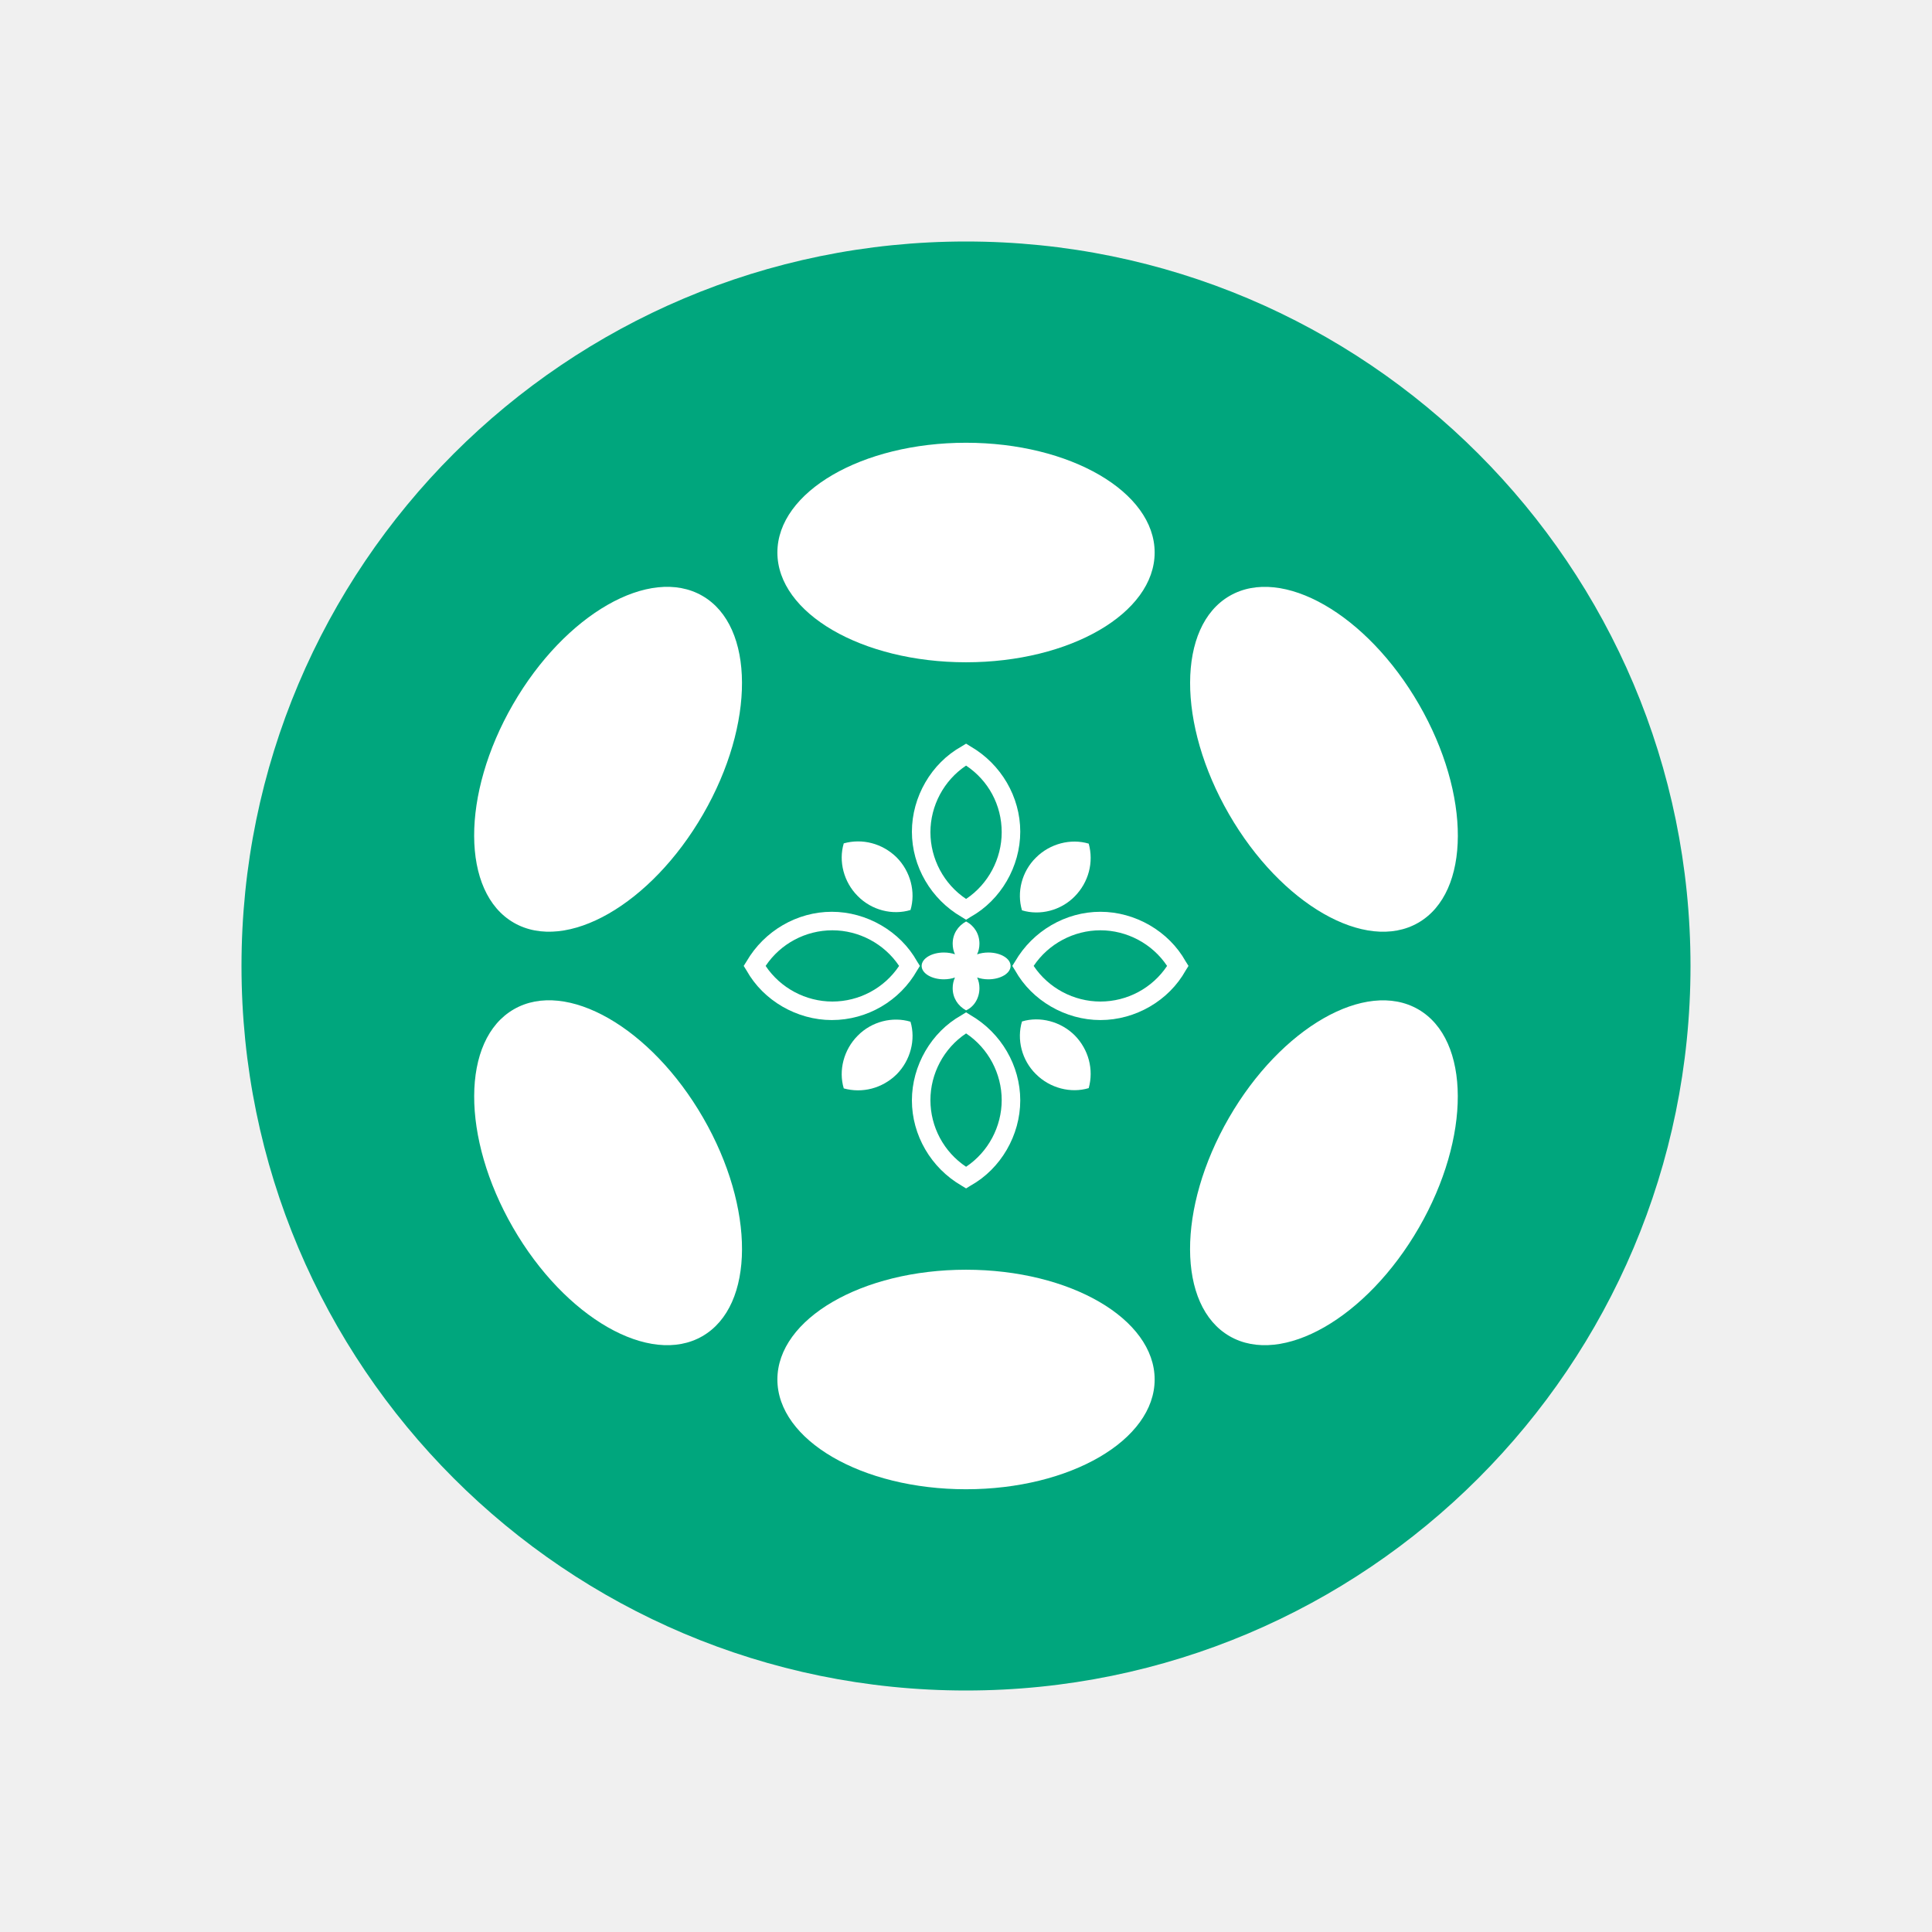
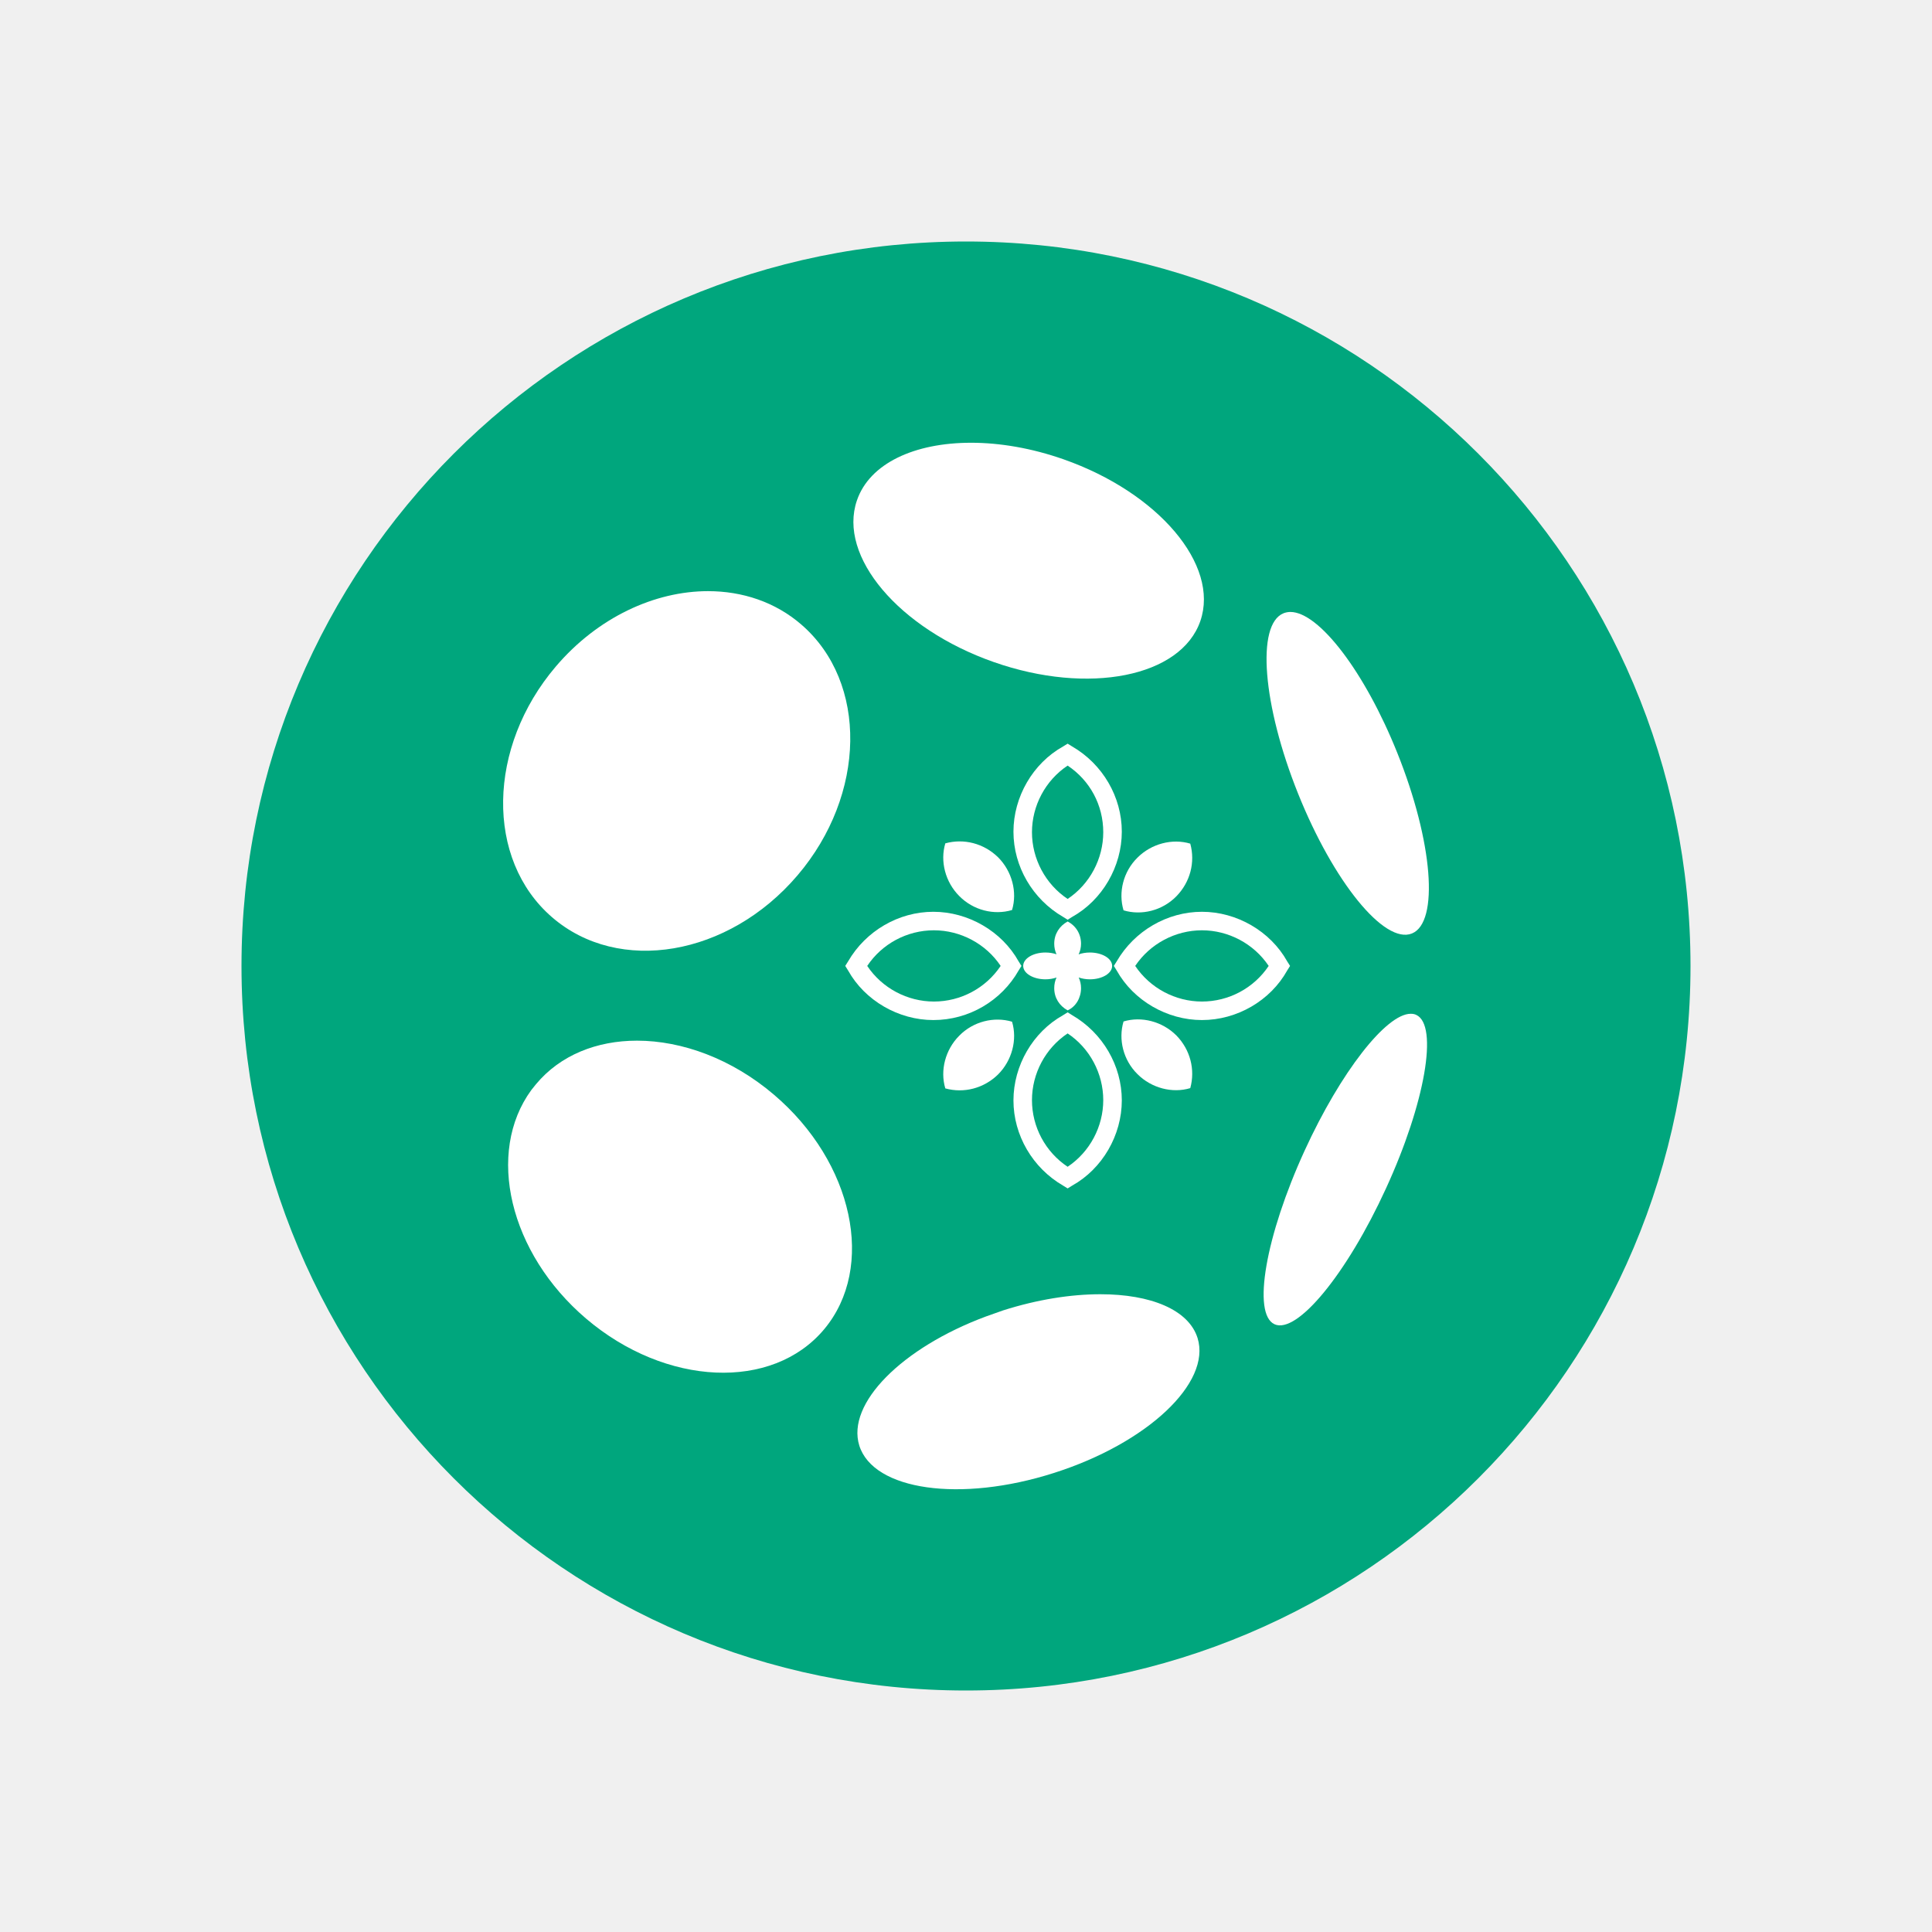
<svg xmlns="http://www.w3.org/2000/svg" width="48" height="48" viewBox="0 0 48 48" fill="none">
  <path d="M24 42C14.059 42 6 33.941 6 24C6 14.059 14.059 6 24 6C33.941 6 42 14.059 42 24C42 33.941 33.941 42 24 42Z" fill="#00A67D" />
-   <path d="M28.687 13.727C28.687 15.233 26.588 16.454 24 16.454C21.412 16.454 19.314 15.233 19.314 13.727C19.314 12.221 21.412 11 24 11C26.588 11 28.687 12.221 28.687 13.727Z" fill="white" />
-   <path d="M28.687 34.273C28.687 35.779 26.588 37 24 37C21.412 37 19.314 35.779 19.314 34.273C19.314 32.767 21.412 31.546 24 31.546C26.588 31.546 28.687 32.767 28.687 34.273Z" fill="white" />
-   <path d="M17.469 20.228C18.764 17.986 18.755 15.557 17.451 14.804C16.146 14.05 14.04 15.257 12.745 17.5C11.451 19.742 11.46 22.171 12.764 22.924C14.069 23.678 16.175 22.471 17.469 20.228Z" fill="white" />
-   <path d="M35.236 25.077C36.539 25.83 36.547 28.258 35.253 30.5C33.959 32.743 31.853 33.95 30.549 33.197C29.246 32.444 29.238 30.016 30.532 27.773C31.826 25.531 33.932 24.324 35.236 25.077Z" fill="white" />
-   <path d="M17.451 33.197C18.756 32.443 18.764 30.014 17.47 27.772C16.176 25.529 14.069 24.322 12.765 25.076C11.46 25.829 11.452 28.258 12.746 30.5C14.04 32.743 16.147 33.95 17.451 33.197Z" fill="white" />
-   <path d="M35.254 17.501C36.548 19.744 36.541 22.172 35.237 22.925C33.934 23.678 31.828 22.47 30.534 20.228C29.239 17.985 29.247 15.557 30.551 14.804C31.854 14.051 33.96 15.259 35.254 17.501Z" fill="white" />
-   <path fill-rule="evenodd" clip-rule="evenodd" d="M23.888 22.78L24.002 22.851L24.115 22.78C24.866 22.362 25.348 21.527 25.348 20.663C25.348 19.799 24.873 18.985 24.115 18.546L24.002 18.476L23.888 18.546C23.137 18.964 22.656 19.799 22.656 20.663C22.656 21.527 23.13 22.341 23.888 22.78ZM23.116 20.677C23.116 20.019 23.449 19.389 24.002 19.021C24.554 19.389 24.887 19.998 24.887 20.677C24.887 21.335 24.554 21.966 24.002 22.334C23.449 21.966 23.116 21.335 23.116 20.677Z" fill="white" />
-   <path fill-rule="evenodd" clip-rule="evenodd" d="M20.666 25.343C19.802 25.343 18.966 24.862 18.548 24.112L18.477 23.998L18.548 23.885C18.987 23.128 19.802 22.653 20.666 22.653C21.53 22.653 22.366 23.135 22.784 23.885L22.855 23.998L22.784 24.112C22.359 24.862 21.551 25.343 20.666 25.343ZM19.022 23.998C19.391 24.55 20.021 24.883 20.68 24.883C21.346 24.883 21.969 24.55 22.338 23.998C21.969 23.446 21.339 23.113 20.68 23.113C20.014 23.113 19.391 23.446 19.022 23.998Z" fill="white" />
-   <path d="M24.002 22.894C24.207 23 24.334 23.205 24.334 23.446C24.334 23.54 24.314 23.63 24.275 23.711C24.357 23.682 24.453 23.665 24.555 23.665C24.86 23.665 25.108 23.814 25.108 23.998C25.108 24.182 24.86 24.331 24.555 24.331C24.454 24.331 24.359 24.314 24.277 24.285C24.314 24.365 24.334 24.454 24.334 24.55C24.334 24.791 24.207 25.01 24.002 25.102C23.796 24.989 23.669 24.791 23.669 24.55C23.669 24.455 23.689 24.366 23.726 24.286C23.645 24.314 23.551 24.331 23.45 24.331C23.146 24.331 22.898 24.182 22.898 23.998C22.898 23.814 23.146 23.665 23.45 23.665C23.551 23.665 23.645 23.681 23.726 23.709C23.689 23.63 23.669 23.541 23.669 23.446C23.669 23.205 23.796 23.007 24.002 22.894Z" fill="white" />
-   <path fill-rule="evenodd" clip-rule="evenodd" d="M25.221 24.112C25.639 24.862 26.475 25.343 27.339 25.343C28.21 25.343 29.039 24.862 29.457 24.112L29.528 23.998L29.457 23.885C29.039 23.135 28.203 22.653 27.339 22.653C26.475 22.653 25.66 23.128 25.221 23.885L25.15 23.998L25.221 24.112ZM27.339 24.883C26.68 24.883 26.05 24.55 25.681 23.998C26.05 23.446 26.68 23.113 27.339 23.113C27.998 23.113 28.628 23.446 28.996 23.998C28.628 24.55 28.005 24.883 27.339 24.883Z" fill="white" />
-   <path fill-rule="evenodd" clip-rule="evenodd" d="M24.002 29.526L23.888 29.456C23.13 29.017 22.656 28.203 22.656 27.339C22.656 26.475 23.137 25.64 23.888 25.222L24.002 25.151L24.115 25.222C24.873 25.661 25.348 26.475 25.348 27.339C25.348 28.203 24.866 29.038 24.115 29.456L24.002 29.526ZM24.002 25.675C23.449 26.043 23.116 26.673 23.116 27.332C23.116 27.997 23.449 28.62 24.002 28.988C24.554 28.62 24.887 27.99 24.887 27.332C24.887 26.673 24.554 26.043 24.002 25.675Z" fill="white" />
-   <path d="M21.31 25.731C20.963 26.078 20.829 26.595 20.963 27.041C21.424 27.168 21.919 27.041 22.274 26.694C22.621 26.347 22.755 25.83 22.621 25.384C22.175 25.25 21.657 25.377 21.31 25.731Z" fill="white" />
-   <path d="M27.049 27.034C26.602 27.169 26.085 27.034 25.738 26.687C25.384 26.34 25.257 25.823 25.391 25.378C25.837 25.243 26.355 25.378 26.702 25.724C27.049 26.078 27.176 26.574 27.049 27.034Z" fill="white" />
-   <path d="M21.31 22.262C20.963 21.915 20.829 21.399 20.963 20.953C21.424 20.825 21.919 20.953 22.274 21.299C22.621 21.646 22.755 22.163 22.621 22.609C22.175 22.744 21.657 22.616 21.31 22.262Z" fill="white" />
-   <path d="M27.049 20.96C26.602 20.826 26.085 20.96 25.738 21.307C25.384 21.654 25.257 22.171 25.391 22.617C25.837 22.752 26.355 22.624 26.702 22.27C27.049 21.916 27.176 21.421 27.049 20.96Z" fill="white" />
+   <path d="M27.34 32.155C28.588 32.155 29.531 32.539 29.753 33.242C30.1 34.356 28.502 35.859 26.182 36.596C23.863 37.337 21.699 37.029 21.349 35.915C21.024 34.87 22.409 33.484 24.494 32.708L24.92 32.557C25.777 32.284 26.609 32.155 27.34 32.155Z" fill="white" />
+   <path d="M15.826 25.855C16.946 25.855 18.18 26.305 19.227 27.196C21.204 28.877 21.762 31.488 20.476 33.025C19.19 34.562 16.541 34.444 14.564 32.763C12.65 31.134 12.066 28.634 13.201 27.081L13.319 26.934C13.922 26.211 14.831 25.855 15.826 25.855Z" fill="white" />
+   <path d="M35.048 25.187C35.1 25.187 35.145 25.194 35.187 25.215C35.741 25.474 35.408 27.407 34.434 29.527C33.463 31.648 32.223 33.157 31.664 32.9C31.106 32.641 31.442 30.708 32.413 28.587C33.311 26.627 34.441 25.188 35.048 25.187Z" fill="white" />
+   <path d="M17.591 14.687C18.443 14.687 19.262 14.956 19.91 15.518C21.567 16.951 21.523 19.744 19.813 21.749C18.101 23.758 15.372 24.223 13.714 22.787C12.057 21.354 12.102 18.562 13.811 16.557C14.851 15.337 16.266 14.687 17.591 14.687Z" fill="white" />
+   <path d="M32.06 15.204C32.767 15.205 33.907 16.686 34.718 18.712C35.599 20.91 35.759 22.916 35.079 23.192C34.396 23.468 33.131 21.913 32.25 19.716C31.37 17.522 31.206 15.513 31.889 15.236C31.945 15.215 32.001 15.204 32.06 15.204Z" fill="white" />
+   <path d="M24.126 11C24.841 11 25.631 11.133 26.425 11.412C28.782 12.24 30.301 14.036 29.823 15.427C29.345 16.818 27.046 17.276 24.688 16.448C22.331 15.62 20.812 13.824 21.29 12.433C21.605 11.511 22.722 11 24.126 11Z" fill="white" />
+   <path fill-rule="evenodd" clip-rule="evenodd" d="M26.412 22.78L26.525 22.851L26.638 22.78C27.389 22.362 27.871 21.527 27.871 20.663C27.871 19.799 27.396 18.985 26.638 18.546L26.525 18.476L26.412 18.546C25.661 18.964 25.179 19.799 25.179 20.663C25.179 21.527 25.654 22.341 26.412 22.78ZM25.639 20.677C25.639 20.019 25.972 19.389 26.525 19.021C27.077 19.389 27.41 19.998 27.41 20.677C27.41 21.335 27.077 21.966 26.525 22.334C25.972 21.966 25.639 21.335 25.639 20.677Z" fill="white" />
+   <path fill-rule="evenodd" clip-rule="evenodd" d="M23.189 25.343C22.325 25.343 21.489 24.862 21.071 24.112L21 23.998L21.071 23.885C21.51 23.128 22.325 22.653 23.189 22.653C24.053 22.653 24.889 23.135 25.307 23.885L25.378 23.998L25.307 24.112C24.882 24.862 24.074 25.343 23.189 25.343ZM21.546 23.998C21.914 24.55 22.544 24.883 23.203 24.883C23.869 24.883 24.492 24.55 24.861 23.998C24.492 23.446 23.862 23.113 23.203 23.113C22.537 23.113 21.914 23.446 21.546 23.998Z" fill="white" />
+   <path d="M26.525 22.894C26.73 23 26.858 23.205 26.858 23.446C26.858 23.54 26.837 23.63 26.798 23.711C26.881 23.682 26.976 23.665 27.078 23.665C27.383 23.665 27.631 23.814 27.631 23.998C27.631 24.182 27.383 24.331 27.078 24.331C26.977 24.331 26.882 24.314 26.8 24.285C26.837 24.365 26.858 24.454 26.858 24.55C26.858 24.791 26.73 25.01 26.525 25.102C26.32 24.989 26.192 24.791 26.192 24.55C26.192 24.455 26.212 24.366 26.249 24.286C26.168 24.314 26.074 24.331 25.973 24.331C25.669 24.331 25.421 24.182 25.421 23.998C25.421 23.814 25.669 23.665 25.973 23.665C26.074 23.665 26.168 23.681 26.249 23.709C26.212 23.63 26.192 23.541 26.192 23.446C26.192 23.205 26.32 23.007 26.525 22.894Z" fill="white" />
+   <path fill-rule="evenodd" clip-rule="evenodd" d="M27.744 24.112C28.162 24.862 28.998 25.343 29.862 25.343C30.733 25.343 31.562 24.862 31.98 24.112L32.051 23.998L31.98 23.885C31.562 23.135 30.726 22.653 29.862 22.653C28.998 22.653 28.183 23.128 27.744 23.885L27.673 23.998L27.744 24.112ZM29.862 24.883C29.203 24.883 28.573 24.55 28.204 23.998C28.573 23.446 29.203 23.113 29.862 23.113C30.521 23.113 31.151 23.446 31.52 23.998C31.151 24.55 30.528 24.883 29.862 24.883Z" fill="white" />
+   <path fill-rule="evenodd" clip-rule="evenodd" d="M26.525 29.526L26.412 29.456C25.654 29.017 25.179 28.203 25.179 27.339C25.179 26.475 25.661 25.64 26.412 25.222L26.525 25.151L26.638 25.222C27.396 25.661 27.871 26.475 27.871 27.339C27.871 28.203 27.389 29.038 26.638 29.456L26.525 29.526ZM26.525 25.675C25.972 26.043 25.639 26.673 25.639 27.332C25.639 27.997 25.972 28.62 26.525 28.988C27.077 28.62 27.41 27.99 27.41 27.332C27.41 26.673 27.077 26.043 26.525 25.675Z" fill="white" />
+   <path d="M23.833 25.731C23.486 26.078 23.352 26.595 23.486 27.041C23.947 27.168 24.443 27.041 24.797 26.694C25.144 26.347 25.279 25.83 25.144 25.384C24.698 25.25 24.18 25.377 23.833 25.731Z" fill="white" />
+   <path d="M29.572 27.034C29.126 27.169 28.608 27.034 28.261 26.687C27.907 26.34 27.78 25.823 27.914 25.378C28.36 25.243 28.878 25.378 29.225 25.724C29.572 26.078 29.699 26.574 29.572 27.034Z" fill="white" />
+   <path d="M23.833 22.262C23.486 21.915 23.352 21.399 23.486 20.953C23.947 20.825 24.443 20.953 24.797 21.299C25.144 21.646 25.279 22.163 25.144 22.609C24.698 22.744 24.18 22.616 23.833 22.262Z" fill="white" />
+   <path d="M29.572 20.96C29.126 20.826 28.608 20.96 28.261 21.307C27.907 21.654 27.78 22.171 27.914 22.617C28.36 22.752 28.878 22.624 29.225 22.27C29.572 21.916 29.699 21.421 29.572 20.96Z" fill="white" />
</svg>
